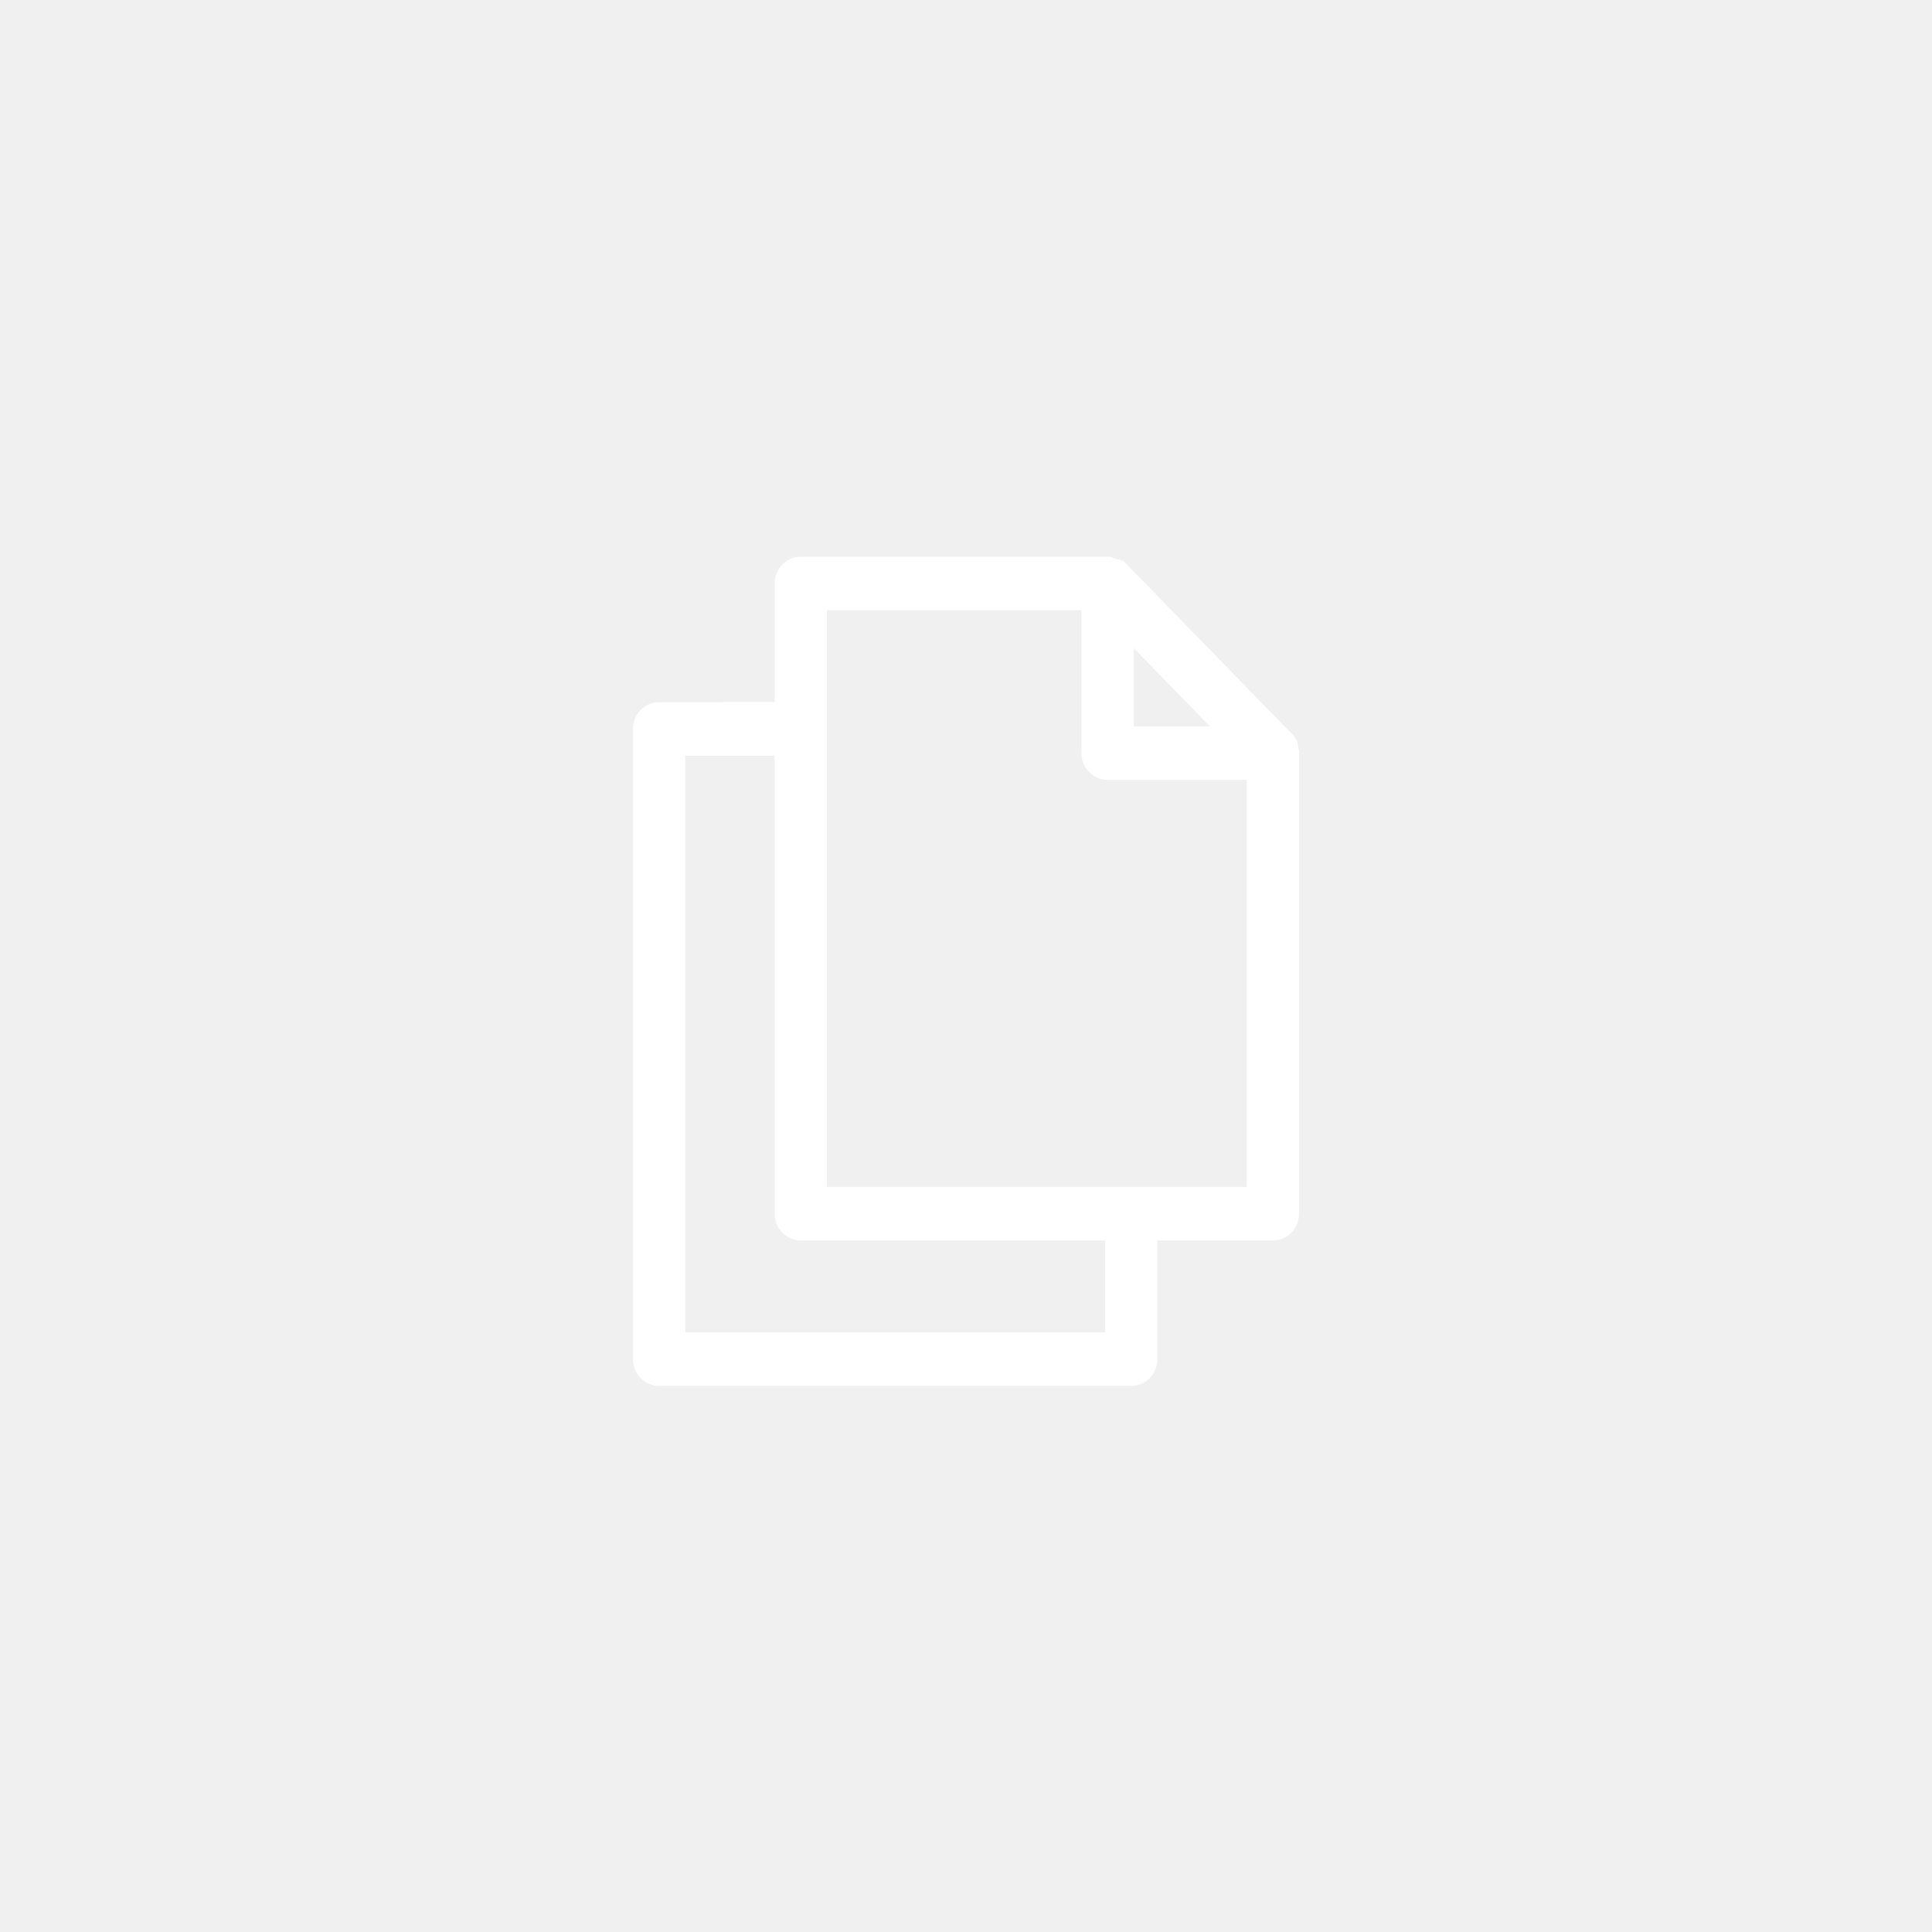
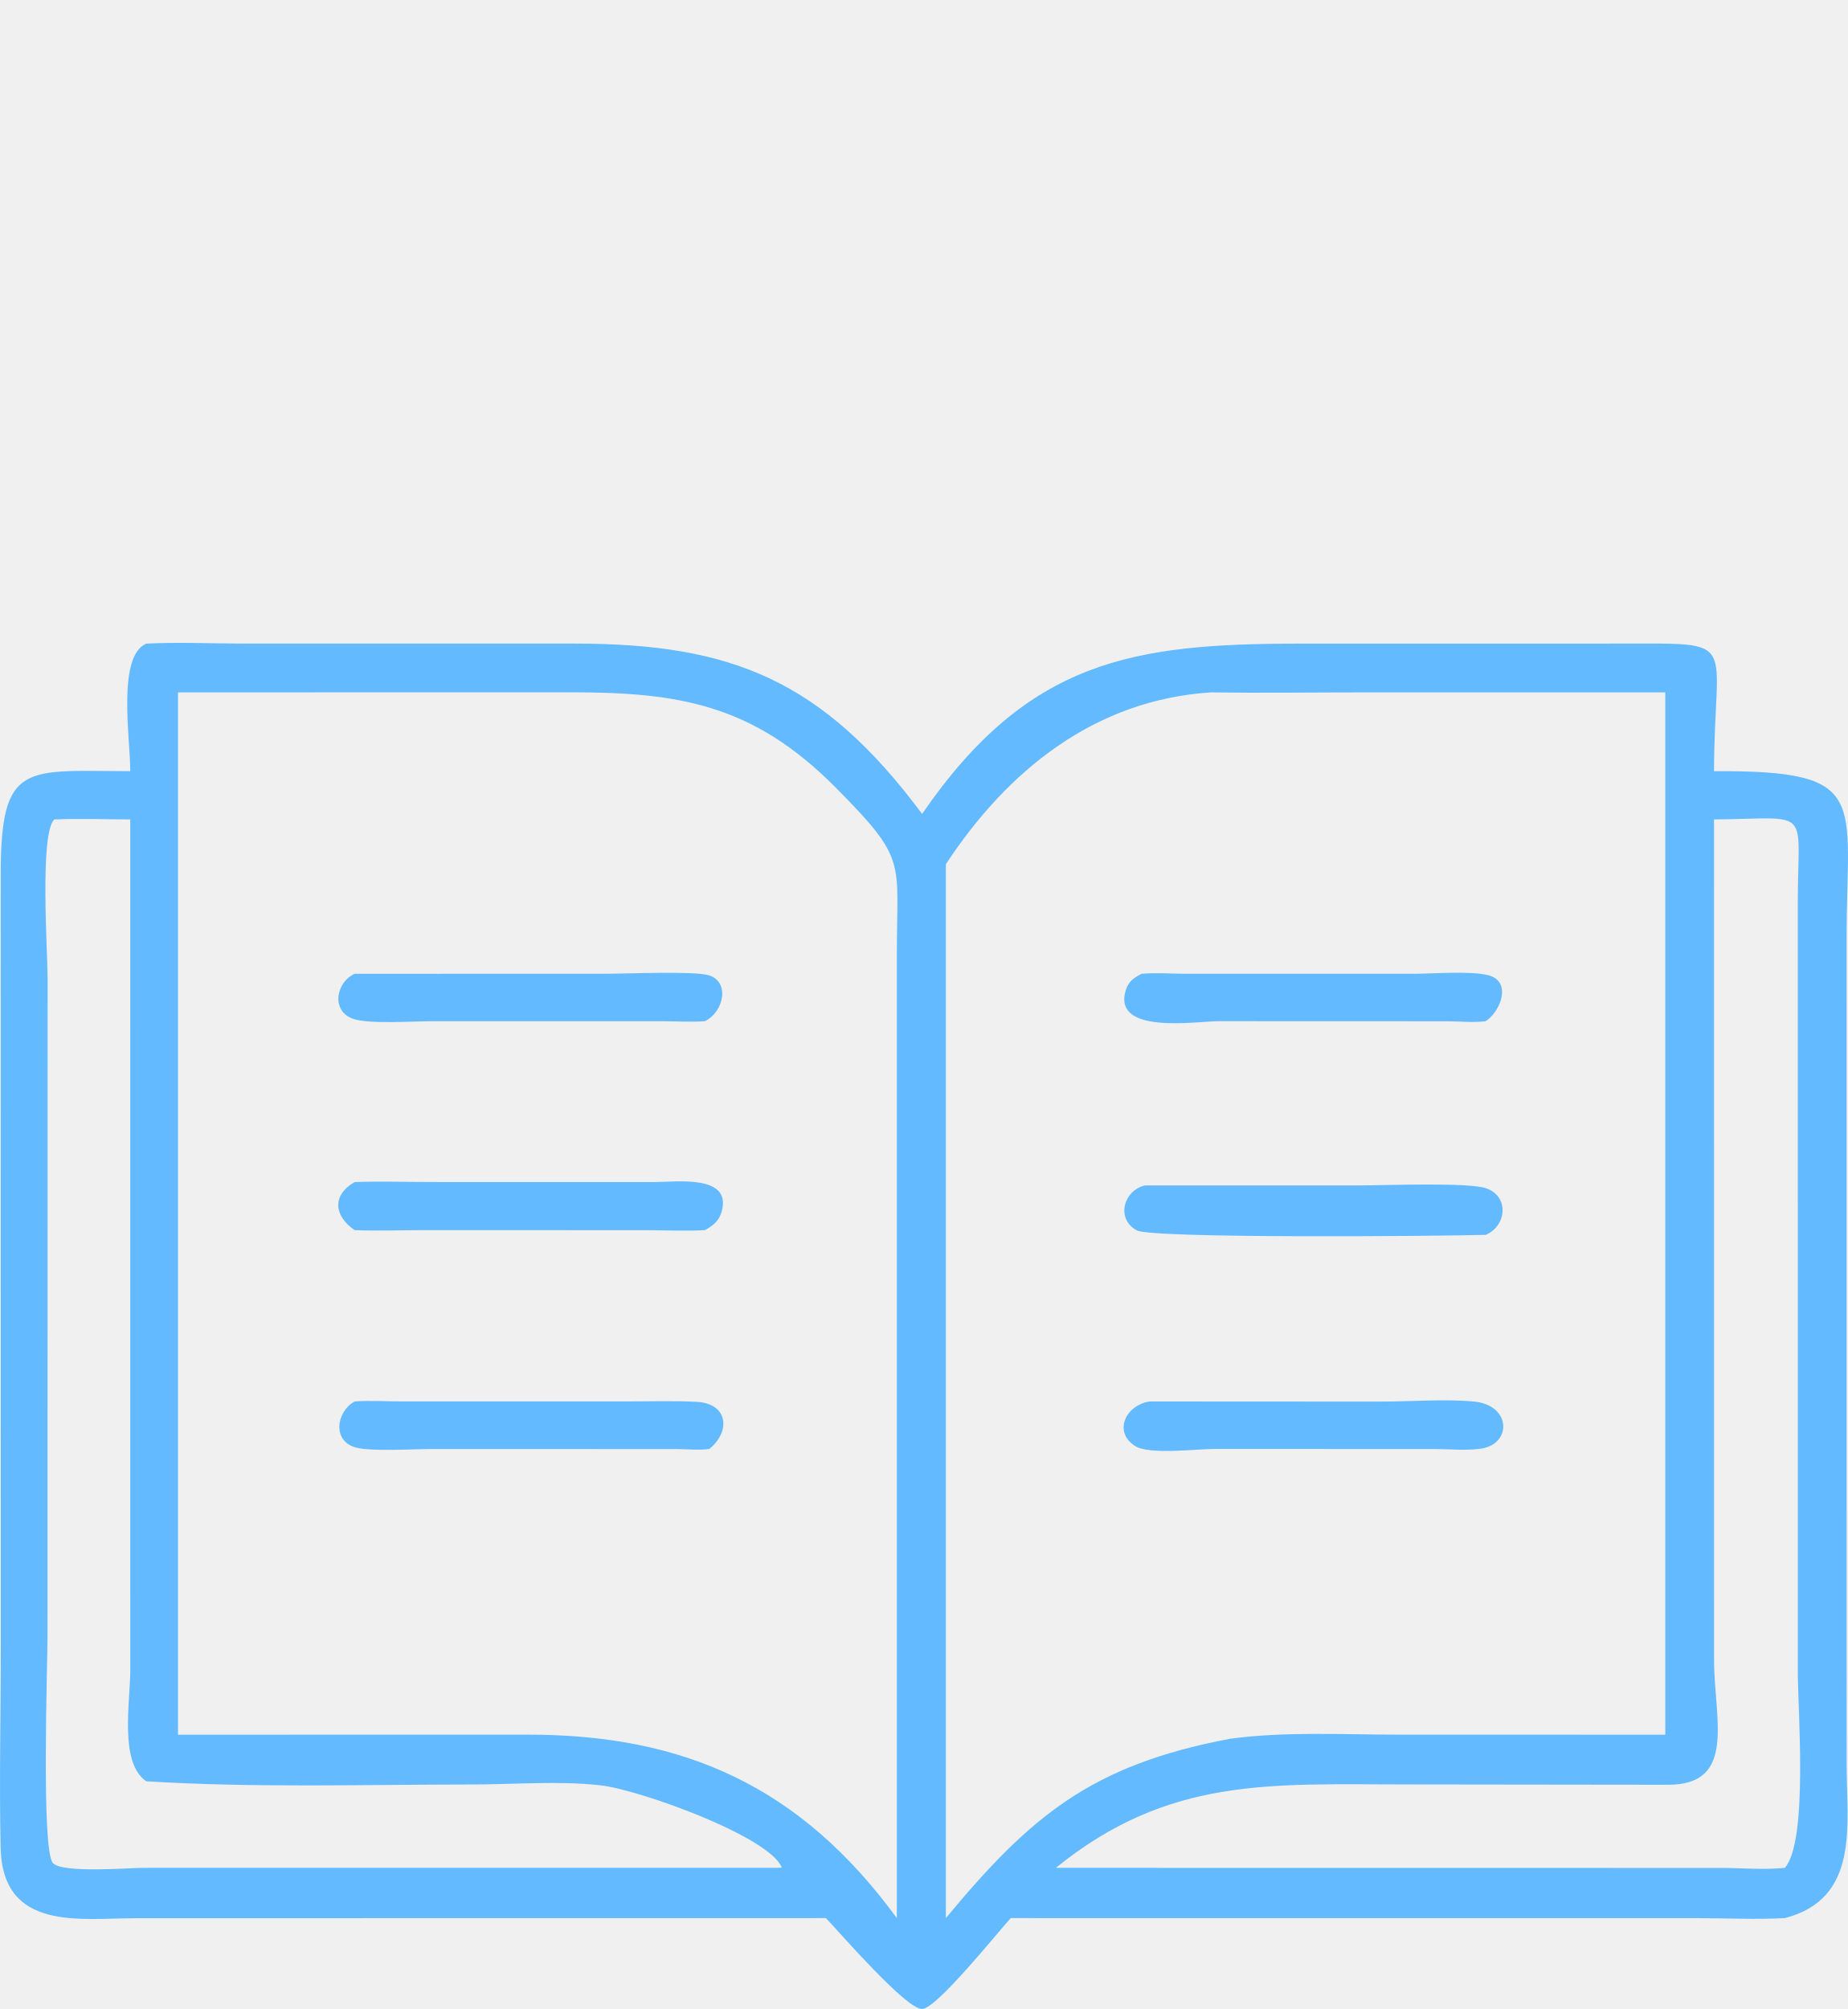
- <svg xmlns="http://www.w3.org/2000/svg" width="76" height="76" viewBox="0 0 76 76" fill="none">
-   <circle r="38" transform="matrix(-1 0 0 1 38 38)" fill="none" />
-   <path d="M44.168 22.04V22.08C44.13 22.056 44.091 22.034 44.051 22.015L44.031 22.005H44.008H43.94C43.851 21.958 43.756 21.924 43.658 21.902L43.647 21.9H43.636H31.5C30.93 21.9 30.471 22.374 30.471 22.953V27.62L25.928 27.621C25.358 27.621 24.9 28.095 24.9 28.674V53.465C24.9 53.743 25.008 54.011 25.2 54.209L25.2 54.209C25.393 54.406 25.655 54.518 25.928 54.518H44.501C44.774 54.518 45.036 54.406 45.229 54.209L45.229 54.209C45.422 54.011 45.529 53.743 45.529 53.465V48.797H50.072C50.346 48.797 50.608 48.686 50.8 48.488L50.801 48.488C50.993 48.29 51.101 48.022 51.101 47.744V29.628V29.571V29.489L51.089 29.487C51.079 29.425 51.065 29.363 51.046 29.303C51.048 29.273 51.047 29.243 51.043 29.213L51.041 29.199L51.035 29.186C50.986 29.078 50.921 28.979 50.842 28.893L50.842 28.892L50.84 28.89L44.339 22.216L44.168 22.04ZM31.5 48.797H43.471L43.471 52.411H26.957V29.727H30.471V47.743C30.471 48.022 30.579 48.289 30.771 48.487L30.771 48.488C30.964 48.685 31.226 48.797 31.5 48.797ZM44.6 28.574L44.6 25.497L47.597 28.574H44.6ZM49.043 46.69H32.528V24.007H42.542V29.628C42.542 29.906 42.65 30.174 42.843 30.372C43.035 30.569 43.297 30.681 43.571 30.681H49.043L49.043 46.69Z" fill="white" stroke="none" stroke-width="0.2" />
+ <svg xmlns="http://www.w3.org/2000/svg" width="46" height="50" viewBox="0 0 46 50" fill="none">
+   <path d="M3.242 19.193C3.246 18.395 2.906 16.331 3.641 16.019C4.445 15.977 5.272 16.017 6.077 16.018L14.304 16.018C18.187 16.017 20.46 16.908 22.953 20.257C25.594 16.412 28.221 16.02 32.337 16.019L40.335 16.018C43.362 16.019 42.671 15.849 42.665 19.193C46.573 19.171 45.966 19.875 45.965 23.34L45.966 43.928C45.968 45.428 46.297 47.251 44.428 47.738C43.721 47.777 42.996 47.74 42.287 47.739L25.159 47.738C24.804 48.126 23.304 50.005 22.949 50C22.546 49.995 20.93 48.131 20.56 47.738L3.397 47.74C2.008 47.74 0.063 48.081 0.016 45.986C-0.022 44.323 0.021 42.648 0.02 40.983L0.018 21.755C0.019 18.942 0.626 19.187 3.242 19.193ZM4.431 17.232V43.173L13.125 43.172C17.019 43.167 19.922 44.453 22.324 47.738L22.324 23.742C22.324 21.403 22.601 21.412 20.793 19.592C18.735 17.521 16.887 17.228 14.179 17.23L4.431 17.232ZM30.141 17.232C27.255 17.418 25.083 19.167 23.544 21.509V47.738C25.655 45.195 27.163 43.929 30.609 43.276C31.989 43.088 33.424 43.172 34.815 43.172L41.452 43.173V17.232H33.921C32.662 17.232 31.4 17.25 30.141 17.232ZM1.352 20.394C0.983 20.732 1.185 23.712 1.185 24.332L1.183 40.7C1.183 41.424 1.025 46.024 1.315 46.365C1.539 46.628 3.218 46.487 3.577 46.487H19.357L19.46 46.481C19.165 45.713 15.931 44.546 14.954 44.434C13.916 44.315 12.791 44.412 11.742 44.412C9.048 44.414 6.329 44.498 3.641 44.333C2.963 43.87 3.242 42.361 3.243 41.574L3.242 20.394C2.615 20.392 1.978 20.367 1.352 20.394ZM42.665 20.394L42.666 41.315C42.667 42.774 43.242 44.425 41.516 44.419L34.981 44.411C31.634 44.411 29.091 44.21 26.282 46.487L42.833 46.489C43.357 46.49 43.908 46.54 44.428 46.487C45.012 45.822 44.751 42.587 44.751 41.609L44.75 22.494C44.749 20.049 45.14 20.372 42.665 20.394Z" fill="#63BAFF" />
+   <path d="M17.549 25.415C17.214 25.442 16.862 25.416 16.525 25.416L10.743 25.416C10.264 25.416 9.246 25.489 8.825 25.367C8.235 25.197 8.344 24.46 8.826 24.236L15.129 24.234C15.607 24.234 17.25 24.164 17.633 24.27C18.169 24.419 18.032 25.172 17.549 25.415ZM36.982 25.415C36.685 25.456 36.355 25.419 36.055 25.417L30.336 25.415C29.79 25.415 27.692 25.761 28.02 24.653C28.087 24.428 28.216 24.34 28.415 24.236C28.768 24.204 29.134 24.234 29.489 24.235L35.215 24.235C35.706 24.233 36.568 24.162 37.028 24.267C37.649 24.409 37.358 25.171 36.982 25.415ZM8.826 30.615C8.304 30.255 8.266 29.744 8.826 29.42C9.447 29.395 10.078 29.418 10.699 29.418L16.31 29.419C16.813 29.419 18.233 29.22 17.962 30.158C17.894 30.394 17.753 30.498 17.549 30.615C17.084 30.643 16.607 30.619 16.14 30.617L10.489 30.616C9.935 30.617 9.379 30.638 8.826 30.615ZM36.982 30.733C35.936 30.764 28.671 30.831 28.292 30.62C27.767 30.327 27.974 29.623 28.501 29.503L33.805 29.503C34.453 29.503 36.535 29.421 36.986 29.572C37.577 29.77 37.504 30.515 36.982 30.733ZM17.658 36.061C17.394 36.097 17.101 36.066 16.833 36.064L10.759 36.062C10.317 36.062 9.251 36.13 8.862 36.027C8.261 35.868 8.37 35.135 8.826 34.88C9.209 34.85 9.611 34.879 9.996 34.879L15.57 34.879C16.157 34.879 16.753 34.859 17.34 34.889C18.127 34.929 18.194 35.623 17.658 36.061ZM36.806 36.061C36.454 36.102 36.088 36.066 35.733 36.063L30.215 36.061C29.786 36.062 28.611 36.213 28.255 35.988C27.701 35.637 28.023 34.967 28.616 34.88L34.324 34.883C35.087 34.885 35.937 34.813 36.685 34.881C37.643 34.967 37.641 35.988 36.806 36.061Z" fill="#63BAFF" />
</svg>
